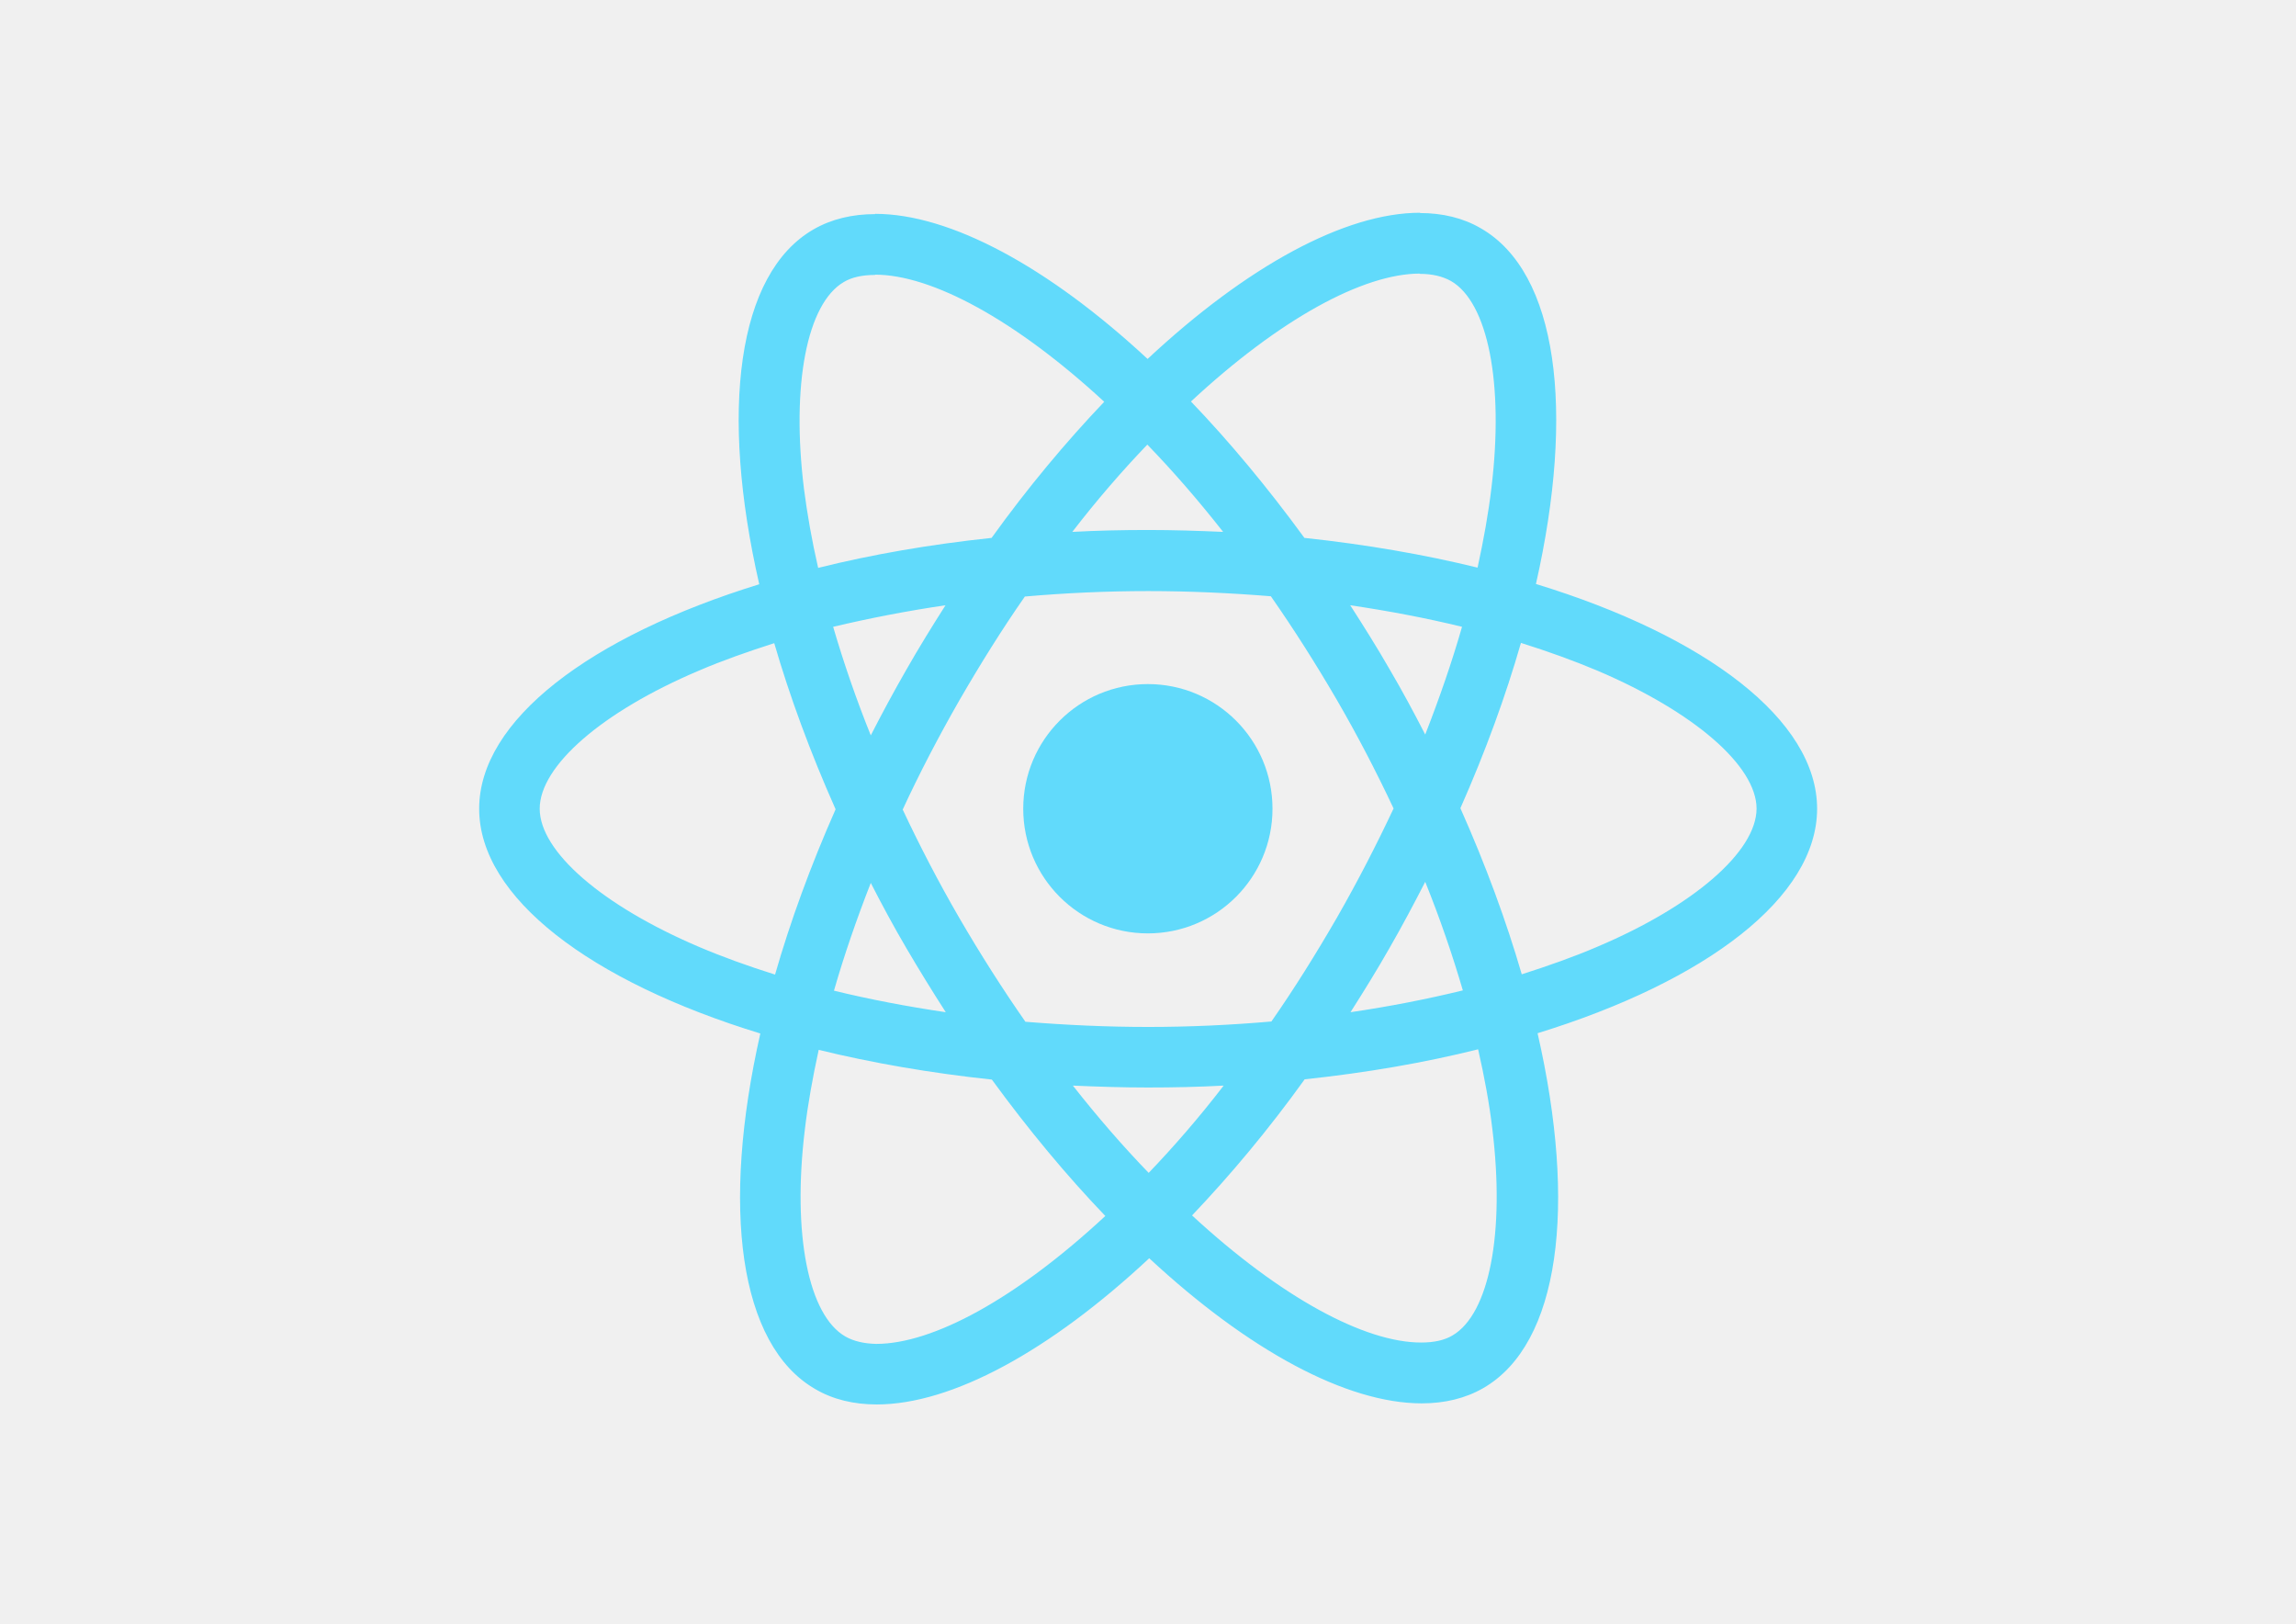
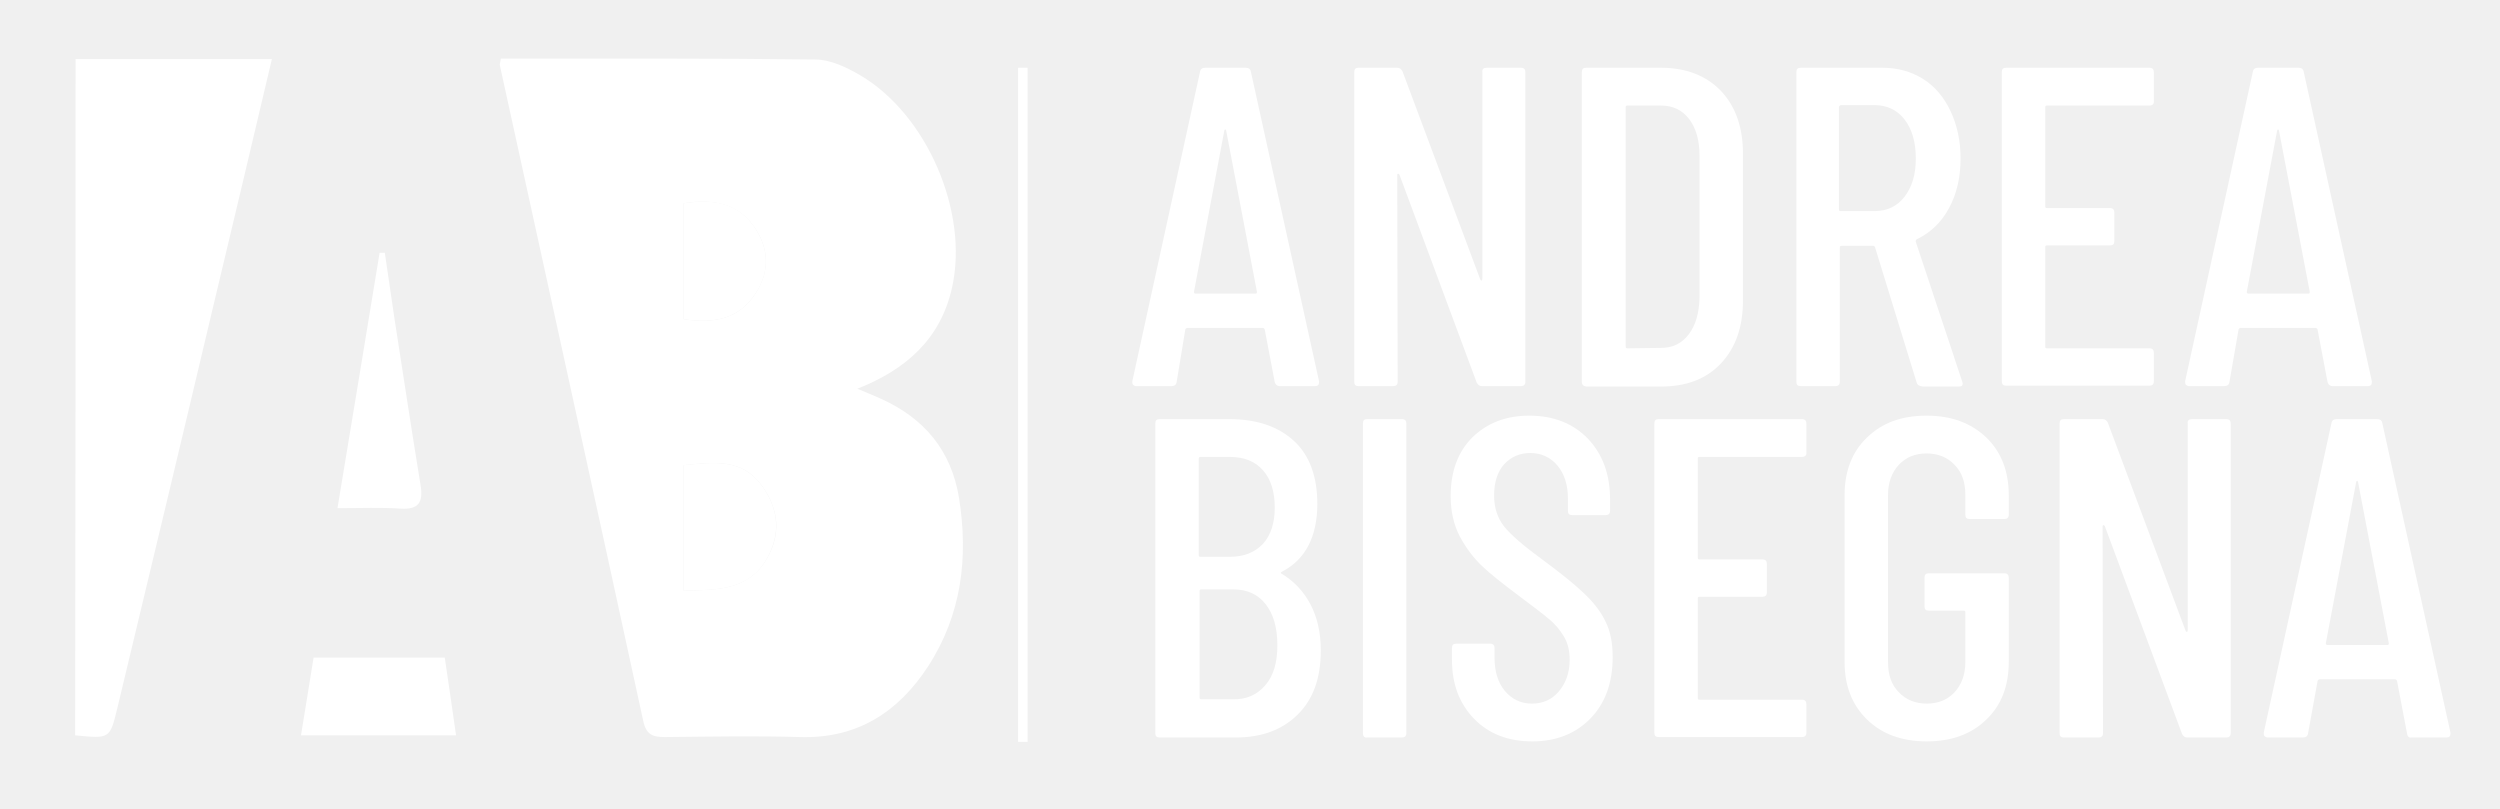
- <svg xmlns="http://www.w3.org/2000/svg" viewBox="0 0 841.9 595.3">
-   <g fill="#61DAFB">
-     <path d="M666.3 296.5c0-32.5-40.7-63.3-103.1-82.4 14.4-63.6 8-114.2-20.2-130.4-6.5-3.8-14.1-5.6-22.4-5.6v22.3c4.6 0 8.3.9 11.4 2.6 13.6 7.8 19.5 37.5 14.9 75.7-1.1 9.4-2.9 19.3-5.1 29.4-19.6-4.8-41-8.5-63.5-10.9-13.5-18.5-27.5-35.3-41.6-50 32.6-30.3 63.2-46.9 84-46.9V78c-27.5 0-63.5 19.6-99.9 53.6-36.4-33.8-72.4-53.2-99.9-53.2v22.3c20.7 0 51.4 16.5 84 46.6-14 14.7-28 31.4-41.3 49.9-22.6 2.4-44 6.1-63.6 11-2.3-10-4-19.7-5.2-29-4.7-38.2 1.1-67.9 14.6-75.8 3-1.8 6.9-2.6 11.5-2.6V78.5c-8.4 0-16 1.8-22.6 5.6-28.1 16.2-34.4 66.7-19.9 130.1-62.2 19.2-102.7 49.9-102.7 82.3 0 32.5 40.7 63.3 103.1 82.4-14.4 63.6-8 114.2 20.2 130.4 6.5 3.8 14.1 5.6 22.5 5.6 27.5 0 63.5-19.6 99.9-53.6 36.4 33.8 72.4 53.2 99.9 53.2 8.4 0 16-1.8 22.6-5.6 28.1-16.2 34.4-66.7 19.9-130.1 62-19.1 102.5-49.9 102.5-82.3zm-130.2-66.7c-3.7 12.9-8.3 26.2-13.5 39.5-4.1-8-8.4-16-13.1-24-4.6-8-9.5-15.8-14.4-23.4 14.2 2.1 27.9 4.7 41 7.9zm-45.8 106.5c-7.8 13.5-15.8 26.3-24.1 38.2-14.9 1.3-30 2-45.2 2-15.1 0-30.2-.7-45-1.9-8.3-11.9-16.4-24.6-24.2-38-7.6-13.1-14.5-26.4-20.8-39.8 6.2-13.4 13.2-26.8 20.7-39.9 7.8-13.5 15.8-26.3 24.1-38.2 14.9-1.3 30-2 45.2-2 15.1 0 30.2.7 45 1.9 8.3 11.9 16.4 24.6 24.2 38 7.6 13.1 14.5 26.4 20.8 39.8-6.3 13.4-13.2 26.8-20.7 39.9zm32.3-13c5.4 13.4 10 26.8 13.8 39.8-13.1 3.2-26.9 5.9-41.2 8 4.9-7.7 9.8-15.6 14.4-23.7 4.6-8 8.9-16.1 13-24.1zM421.2 430c-9.3-9.6-18.6-20.3-27.8-32 9 .4 18.2.7 27.5.7 9.4 0 18.7-.2 27.8-.7-9 11.7-18.3 22.4-27.5 32zm-74.4-58.9c-14.2-2.1-27.9-4.7-41-7.9 3.7-12.9 8.3-26.2 13.5-39.5 4.1 8 8.4 16 13.1 24 4.7 8 9.5 15.8 14.4 23.4zM420.7 163c9.3 9.6 18.6 20.3 27.8 32-9-.4-18.2-.7-27.5-.7-9.4 0-18.7.2-27.8.7 9-11.7 18.3-22.4 27.5-32zm-74 58.9c-4.9 7.7-9.8 15.6-14.4 23.7-4.6 8-8.9 16-13 24-5.4-13.4-10-26.8-13.8-39.8 13.1-3.1 26.9-5.8 41.2-7.9zm-90.5 125.2c-35.4-15.1-58.3-34.9-58.3-50.6 0-15.7 22.9-35.6 58.3-50.6 8.6-3.7 18-7 27.7-10.1 5.7 19.6 13.2 40 22.5 60.9-9.2 20.8-16.6 41.1-22.2 60.6-9.9-3.1-19.3-6.5-28-10.2zM310 490c-13.6-7.8-19.5-37.5-14.9-75.7 1.1-9.4 2.9-19.3 5.1-29.4 19.6 4.8 41 8.5 63.5 10.9 13.5 18.5 27.5 35.3 41.6 50-32.6 30.3-63.2 46.9-84 46.9-4.5-.1-8.3-1-11.3-2.7zm237.2-76.2c4.7 38.2-1.1 67.9-14.6 75.8-3 1.8-6.9 2.6-11.5 2.6-20.7 0-51.4-16.5-84-46.6 14-14.7 28-31.4 41.3-49.9 22.6-2.4 44-6.1 63.6-11 2.3 10.1 4.1 19.8 5.2 29.1zm38.5-66.7c-8.6 3.7-18 7-27.7 10.1-5.7-19.6-13.2-40-22.5-60.9 9.2-20.8 16.6-41.1 22.2-60.6 9.9 3.1 19.3 6.5 28.1 10.2 35.4 15.1 58.3 34.9 58.3 50.6-.1 15.7-23 35.6-58.4 50.6zM320.8 78.4z" />
-     <circle cx="420.9" cy="296.5" r="45.7" />
-     <path d="M520.5 78.1z" />
+ <svg xmlns="http://www.w3.org/2000/svg" version="1.1" id="Livello_1" x="0px" y="0px" viewBox="0 0 575.6 186.1" style="enable-background:new 0 0 575.6 186.1;" xml:space="preserve">
+   <style type="text/css">
+ 	.st0{fill:#FFFFFF;}
+ </style>
+   <g>
+     <path class="st0" d="M115.3,13.5c24.3,0,48.4-0.1,72.4,0.2c3.5,0,7.2,1.8,10.3,3.6c15.4,9,25.1,31.5,21.2,48.9   c-2.6,11.7-10.4,18.8-21.8,23.3c2.2,0.9,3.8,1.6,5.4,2.3c10,4.5,16.2,11.9,18,22.8c2.2,13.8,0.6,26.9-7.1,38.8   c-6.9,10.6-16.4,16.7-29.5,16.3c-10.3-0.3-20.7-0.1-31.1,0c-2.8,0-4.3-0.5-5-3.7c-10.9-50.3-22-100.6-33-150.9   C115,14.8,115.2,14.4,115.3,13.5z M157.4,136c7.5-0.2,14.7,0,19-7.1c3.5-5.8,3-11.6-1-17.1c-4.6-6.3-11-5.4-18-4.7   C157.4,116.6,157.4,125.9,157.4,136z M157.4,73.5c6.8,1,12.7,0.1,16.6-6c3.1-4.8,3.1-9.8,0.1-14.6c-3.9-6.1-9.8-7.2-16.7-6.1   C157.4,55.7,157.4,64.5,157.4,73.5z" />
+     <path class="st0" d="M17.4,13.6c15.3,0,30,0,45.2,0c-4.5,19.2-9,38-13.5,56.9c-7.3,30.9-14.7,61.7-22.1,92.6c-1.7,7-1.7,7-9.7,6.2   C17.4,117.5,17.4,65.8,17.4,13.6z" />
+     <path class="st0" d="M102.4,151.4c0.9,5.9,1.7,11.7,2.6,17.9c-12,0-23.6,0-35.7,0c1-6,1.9-11.8,2.9-17.9   C82.2,151.4,92.1,151.4,102.4,151.4z" />
+     <path class="st0" d="M88.6,58.2c0.7,5,1.5,10,2.2,15c2,12.8,3.9,25.5,6,38.3c0.7,4.1-0.3,5.9-4.7,5.6c-4.4-0.3-8.8-0.1-14.4-0.1   c3.4-20.3,6.5-39.5,9.7-58.8C88,58.2,88.3,58.2,88.6,58.2z" />
+     <path class="st0" d="M157.4,136c0-10.1,0-19.4,0-28.9c7-0.7,13.4-1.6,18,4.7c4,5.5,4.4,11.3,1,17.1C172.2,136,165,135.8,157.4,136z   " />
+     <path class="st0" d="M157.4,73.5c0-9,0-17.8,0-26.7c7-1.1,12.8-0.1,16.7,6.1c3,4.8,3,9.9-0.1,14.6   C170.1,73.6,164.2,74.5,157.4,73.5z" />
  </g>
+   <g>
+     <path class="st0" d="M293.5,88l-2.3-12.1c0-0.1-0.1-0.2-0.2-0.3c-0.1-0.1-0.2-0.1-0.4-0.1h-17.1c-0.1,0-0.3,0-0.4,0.1   c-0.1,0.1-0.2,0.2-0.2,0.3L270.9,88c-0.1,0.6-0.5,0.9-1.2,0.9h-8c-0.4,0-0.6-0.1-0.8-0.3c-0.2-0.2-0.2-0.5-0.2-0.8l15.6-71.3   c0.1-0.6,0.5-0.9,1.2-0.9h9.3c0.7,0,1.1,0.3,1.2,0.9l15.7,71.3V88c0,0.6-0.3,0.9-0.9,0.9h-8.2C294.1,88.9,293.7,88.6,293.5,88z    M275.2,67.6h13.9c0.2,0,0.3-0.1,0.3-0.4l-7.1-37.2c-0.1-0.1-0.1-0.2-0.2-0.2c-0.1,0-0.1,0.1-0.2,0.2l-7,37.2   C274.9,67.4,275,67.6,275.2,67.6z" />
+     <path class="st0" d="M342.3,15.6h7.9c0.7,0,1,0.4,1,1v71.3c0,0.7-0.4,1-1,1h-9c-0.6,0-0.9-0.3-1.2-0.8l-17.8-47.9   c-0.1-0.1-0.2-0.2-0.3-0.2c-0.1,0-0.2,0.1-0.2,0.3l0.1,47.6c0,0.7-0.4,1-1,1h-8c-0.7,0-1-0.3-1-1V16.6c0-0.7,0.3-1,1-1h8.9   c0.6,0,0.9,0.3,1.2,0.8l17.9,47.9c0.1,0.2,0.2,0.3,0.3,0.3c0.1,0,0.2-0.2,0.2-0.4V16.6C341.2,15.9,341.6,15.6,342.3,15.6z" />
+     <path class="st0" d="M364.2,87.9V16.6c0-0.7,0.3-1,1-1h17.2c5.8,0,10.4,1.8,13.8,5.3c3.4,3.6,5.1,8.4,5.1,14.5v33.8   c0,6.1-1.7,10.9-5.1,14.5c-3.4,3.6-8,5.3-13.8,5.3h-17.2C364.6,88.9,364.2,88.6,364.2,87.9z M374.7,80.2l7.7-0.1   c2.7,0,4.8-1,6.4-3.1c1.6-2.1,2.4-4.9,2.5-8.4V35.9c0-3.6-0.8-6.4-2.4-8.5c-1.6-2.1-3.8-3.1-6.5-3.1h-7.7c-0.3,0-0.4,0.1-0.4,0.4   v55.1C374.3,80.1,374.4,80.2,374.7,80.2z" />
+     <path class="st0" d="M441.3,88.1l-9.6-31.2c-0.1-0.2-0.2-0.3-0.4-0.3h-7.3c-0.3,0-0.4,0.1-0.4,0.4v30.9c0,0.7-0.4,1-1,1h-8   c-0.7,0-1-0.3-1-1V16.6c0-0.7,0.3-1,1-1h18.8c3.6,0,6.7,0.9,9.4,2.6c2.7,1.7,4.8,4.2,6.3,7.4c1.5,3.2,2.3,6.8,2.3,10.9   c0,4.4-0.9,8.2-2.7,11.5c-1.8,3.3-4.3,5.6-7.4,7.1c-0.2,0.2-0.3,0.4-0.2,0.6l10.7,32.2l0.1,0.4c0,0.5-0.3,0.7-0.9,0.7h-8.2   C441.9,88.9,441.5,88.7,441.3,88.1z M423.4,24.7v23.5c0,0.3,0.1,0.4,0.4,0.4h7.8c2.9,0,5.2-1.1,6.9-3.3c1.7-2.2,2.6-5.1,2.6-8.8   c0-3.8-0.9-6.8-2.6-9c-1.7-2.2-4.1-3.3-6.9-3.3h-7.8C423.6,24.3,423.4,24.4,423.4,24.7z" />
+     <path class="st0" d="M494.9,24.3h-23.6c-0.3,0-0.4,0.1-0.4,0.4v22.8c0,0.3,0.1,0.4,0.4,0.4h14.5c0.7,0,1,0.4,1,1v6.6   c0,0.7-0.3,1-1,1h-14.5c-0.3,0-0.4,0.1-0.4,0.4v22.9c0,0.3,0.1,0.4,0.4,0.4h23.6c0.7,0,1,0.4,1,1v6.6c0,0.7-0.4,1-1,1h-33   c-0.7,0-1-0.3-1-1V16.6c0-0.7,0.3-1,1-1h33c0.7,0,1,0.4,1,1v6.6C496,23.9,495.6,24.3,494.9,24.3z" />
+     <path class="st0" d="M535.9,88l-2.3-12.1c0-0.1-0.1-0.2-0.2-0.3c-0.1-0.1-0.2-0.1-0.4-0.1H516c-0.1,0-0.3,0-0.4,0.1   c-0.1,0.1-0.2,0.2-0.2,0.3L513.3,88c-0.1,0.6-0.5,0.9-1.2,0.9h-8c-0.3,0-0.6-0.1-0.8-0.3c-0.2-0.2-0.2-0.5-0.2-0.8l15.6-71.3   c0.1-0.6,0.5-0.9,1.2-0.9h9.3c0.7,0,1.1,0.3,1.2,0.9l15.7,71.3V88c0,0.6-0.3,0.9-0.9,0.9h-8.2C536.5,88.9,536.1,88.6,535.9,88z    M517.6,67.6h13.9c0.2,0,0.3-0.1,0.3-0.4l-7.1-37.2c-0.1-0.1-0.1-0.2-0.2-0.2s-0.1,0.1-0.2,0.2l-7,37.2   C517.3,67.4,517.4,67.6,517.6,67.6z" />
+     <path class="st0" d="M298.7,164.6c-3.6,3.5-8.3,5.2-14.2,5.2H267c-0.7,0-1-0.3-1-1V97.5c0-0.7,0.3-1,1-1h16c6.4,0,11.3,1.7,14.9,5   c3.6,3.3,5.4,8.2,5.4,14.5c0,7.5-2.7,12.8-8.1,15.6c-0.4,0.2-0.4,0.4-0.1,0.5c2.8,1.7,5,4,6.6,7c1.6,3,2.4,6.6,2.4,10.7   C304.1,156.2,302.3,161.1,298.7,164.6z M276,105.6v22.2c0,0.3,0.1,0.4,0.4,0.4h6.7c3.3,0,5.8-1,7.7-3c1.8-2,2.7-4.8,2.7-8.3   c0-3.7-0.9-6.6-2.7-8.6c-1.8-2.1-4.4-3.1-7.7-3.1h-6.7C276.2,105.2,276,105.3,276,105.6z M291.3,157.8c1.9-2.2,2.8-5.2,2.8-9.2   c0-4.1-0.9-7.2-2.7-9.5c-1.8-2.3-4.3-3.4-7.5-3.4h-7.3c-0.3,0-0.4,0.1-0.4,0.4v24.5c0,0.3,0.1,0.4,0.4,0.4h7.2   C286.9,161.1,289.4,160,291.3,157.8z" />
+     <path class="st0" d="M313.8,168.8V97.5c0-0.7,0.3-1,1-1h8c0.7,0,1,0.4,1,1v71.3c0,0.7-0.4,1-1,1h-8   C314.1,169.9,313.8,169.5,313.8,168.8z" />
+     <path class="st0" d="M339.4,165.5c-3.4-3.5-5.1-8-5.1-13.6v-2.7c0-0.7,0.3-1,1-1h7.8c0.7,0,1,0.4,1,1v2.2c0,3.2,0.8,5.8,2.4,7.7   c1.6,1.9,3.7,2.9,6.2,2.9c2.5,0,4.6-0.9,6.2-2.8c1.6-1.9,2.5-4.3,2.5-7.3c0-2-0.4-3.8-1.3-5.3c-0.9-1.5-2-2.9-3.5-4.1   c-1.4-1.2-3.8-3-7-5.4c-3.6-2.7-6.4-4.9-8.4-6.8c-2-1.9-3.7-4.2-5.1-6.8c-1.4-2.7-2.1-5.8-2.1-9.3c0-5.7,1.7-10.2,5-13.5   c3.4-3.3,7.7-5,13.1-5c5.6,0,10.1,1.8,13.5,5.3c3.4,3.6,5.1,8.2,5.1,14v2.6c0,0.7-0.4,1-1,1H362c-0.7,0-1-0.3-1-1v-2.8   c0-3.1-0.8-5.7-2.4-7.6c-1.6-1.9-3.7-2.9-6.3-2.9c-2.4,0-4.4,0.9-6,2.6c-1.5,1.7-2.3,4.1-2.3,7.2c0,2.8,0.8,5.2,2.3,7.1   c1.5,1.9,4.5,4.5,8.9,7.7c4.2,3.1,7.4,5.7,9.5,7.7c2.1,2,3.8,4.1,4.9,6.4c1.2,2.3,1.7,5.1,1.7,8.3c0,5.9-1.7,10.6-5.1,14.1   c-3.4,3.5-7.9,5.3-13.4,5.3C347.3,170.7,342.8,169,339.4,165.5z" />
+     <path class="st0" d="M414.9,105.2h-23.6c-0.3,0-0.4,0.1-0.4,0.4v22.8c0,0.3,0.1,0.4,0.4,0.4h14.5c0.7,0,1,0.4,1,1v6.6   c0,0.7-0.4,1-1,1h-14.5c-0.3,0-0.4,0.1-0.4,0.4v22.9c0,0.3,0.1,0.4,0.4,0.4h23.6c0.7,0,1,0.4,1,1v6.6c0,0.7-0.4,1-1,1h-33   c-0.7,0-1-0.3-1-1V97.5c0-0.7,0.3-1,1-1h33c0.7,0,1,0.4,1,1v6.6C416,104.8,415.6,105.2,414.9,105.2z" />
+     <path class="st0" d="M429.9,165.7c-3.5-3.4-5.2-7.8-5.2-13.3V114c0-5.5,1.7-10,5.2-13.3c3.5-3.4,8-5,13.7-5c5.7,0,10.2,1.7,13.7,5   c3.5,3.4,5.2,7.8,5.2,13.4v4.4c0,0.7-0.4,1-1,1h-8c-0.7,0-1-0.3-1-1v-4.6c0-2.9-0.8-5.2-2.5-6.9c-1.6-1.7-3.8-2.6-6.4-2.6   c-2.7,0-4.8,0.9-6.4,2.6c-1.6,1.7-2.5,4.1-2.5,6.9v38.6c0,2.9,0.8,5.2,2.5,6.9c1.6,1.7,3.8,2.6,6.4,2.6c2.7,0,4.8-0.9,6.4-2.6   c1.6-1.7,2.5-4.1,2.5-6.9v-11.5c0-0.3-0.1-0.4-0.4-0.4h-8c-0.7,0-1-0.3-1-1V133c0-0.7,0.3-1,1-1h17.4c0.7,0,1,0.4,1,1v19.4   c0,5.5-1.7,10-5.2,13.3c-3.5,3.4-8.1,5-13.7,5C437.9,170.7,433.3,169,429.9,165.7z" />
+     <path class="st0" d="M504.7,96.5h7.9c0.7,0,1,0.4,1,1v71.3c0,0.7-0.4,1-1,1h-9c-0.6,0-0.9-0.3-1.2-0.8l-17.8-47.9   c-0.1-0.1-0.2-0.2-0.3-0.2c-0.1,0-0.2,0.1-0.2,0.3l0.1,47.6c0,0.7-0.4,1-1,1h-8c-0.7,0-1-0.3-1-1V97.5c0-0.7,0.3-1,1-1h8.9   c0.6,0,0.9,0.3,1.2,0.8l17.9,47.9c0.1,0.2,0.2,0.3,0.3,0.3c0.1,0,0.2-0.2,0.2-0.4V97.5C503.6,96.8,504,96.5,504.7,96.5z" />
+     <path class="st0" d="M554.2,168.9l-2.3-12.1c0-0.1-0.1-0.2-0.2-0.3c-0.1-0.1-0.2-0.1-0.4-0.1h-17.1c-0.1,0-0.3,0-0.4,0.1   c-0.1,0.1-0.2,0.2-0.2,0.3l-2.2,12.1c-0.1,0.6-0.5,0.9-1.2,0.9h-8c-0.3,0-0.6-0.1-0.8-0.3c-0.2-0.2-0.2-0.5-0.2-0.8l15.6-71.3   c0.1-0.6,0.5-0.9,1.2-0.9h9.3c0.7,0,1.1,0.3,1.2,0.9l15.7,71.3v0.2c0,0.6-0.3,0.9-0.9,0.9h-8.2   C554.7,169.9,554.3,169.6,554.2,168.9z M535.8,148.5h13.9c0.2,0,0.3-0.1,0.3-0.4l-7.1-37.2c-0.1-0.1-0.1-0.2-0.2-0.2   s-0.1,0.1-0.2,0.2l-7,37.2C535.5,148.3,535.6,148.5,535.8,148.5z" />
+   </g>
+   <rect x="234.4" y="15.6" class="st0" width="2.2" height="155.2" />
</svg>
